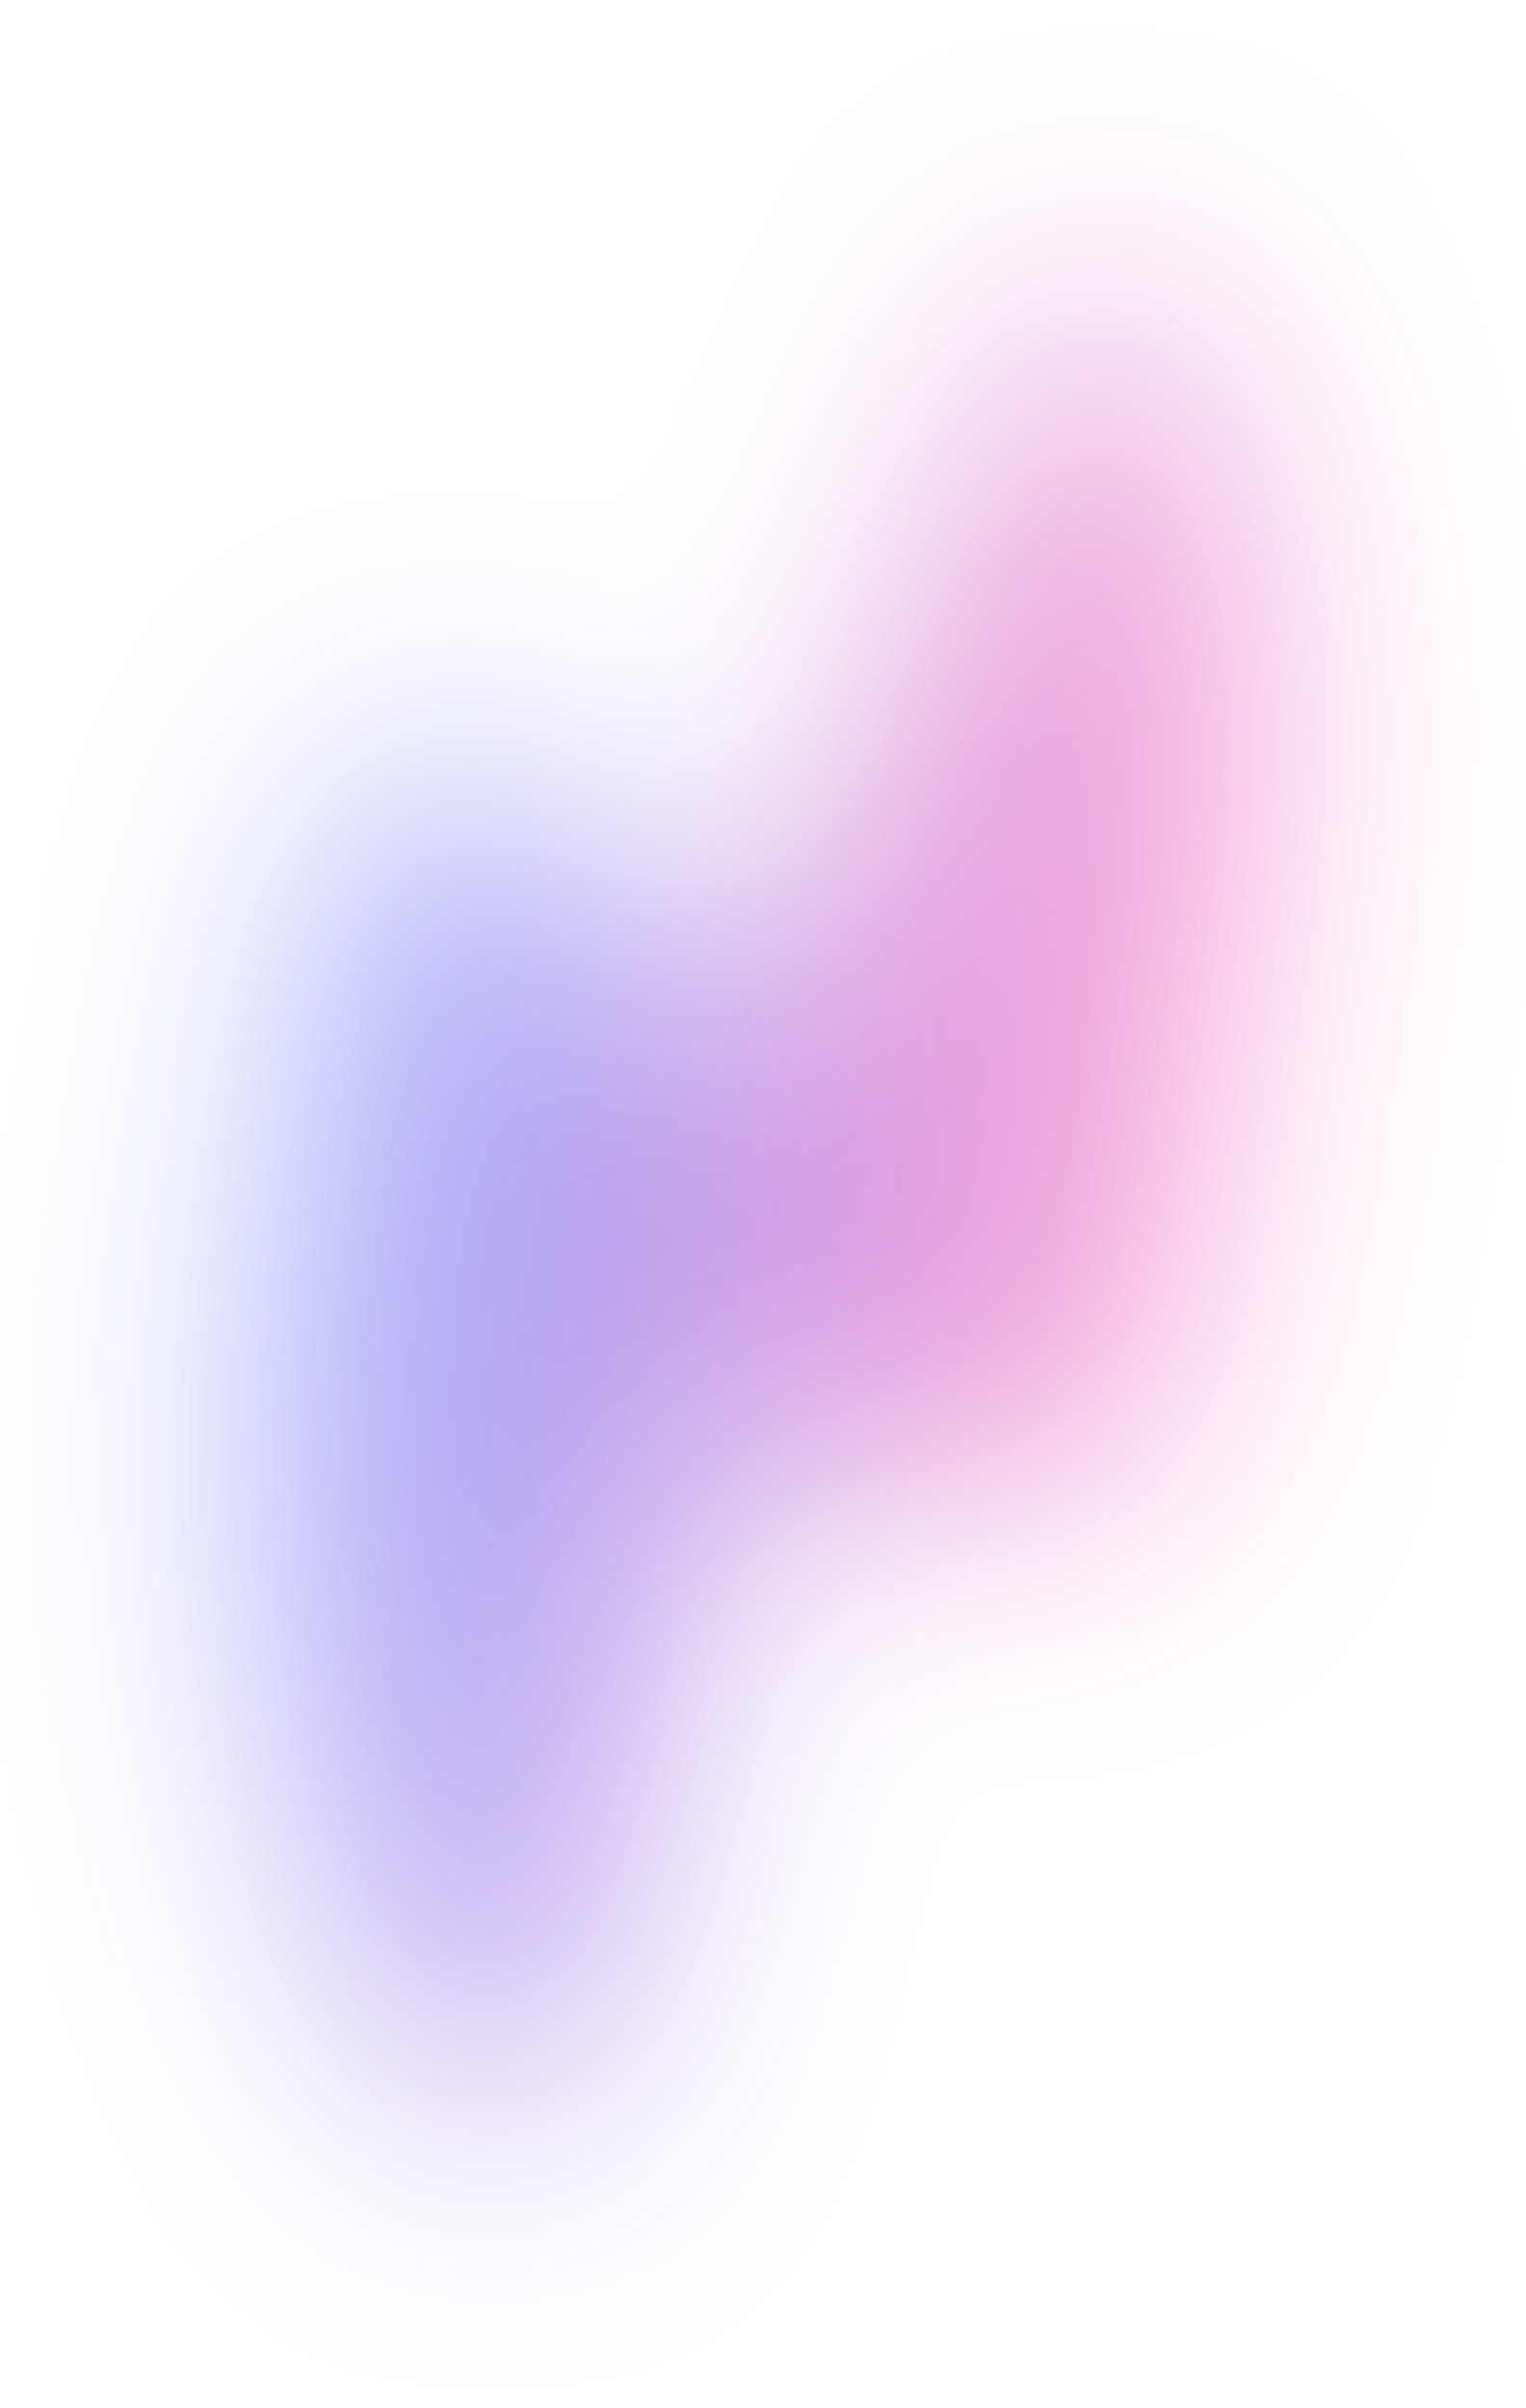
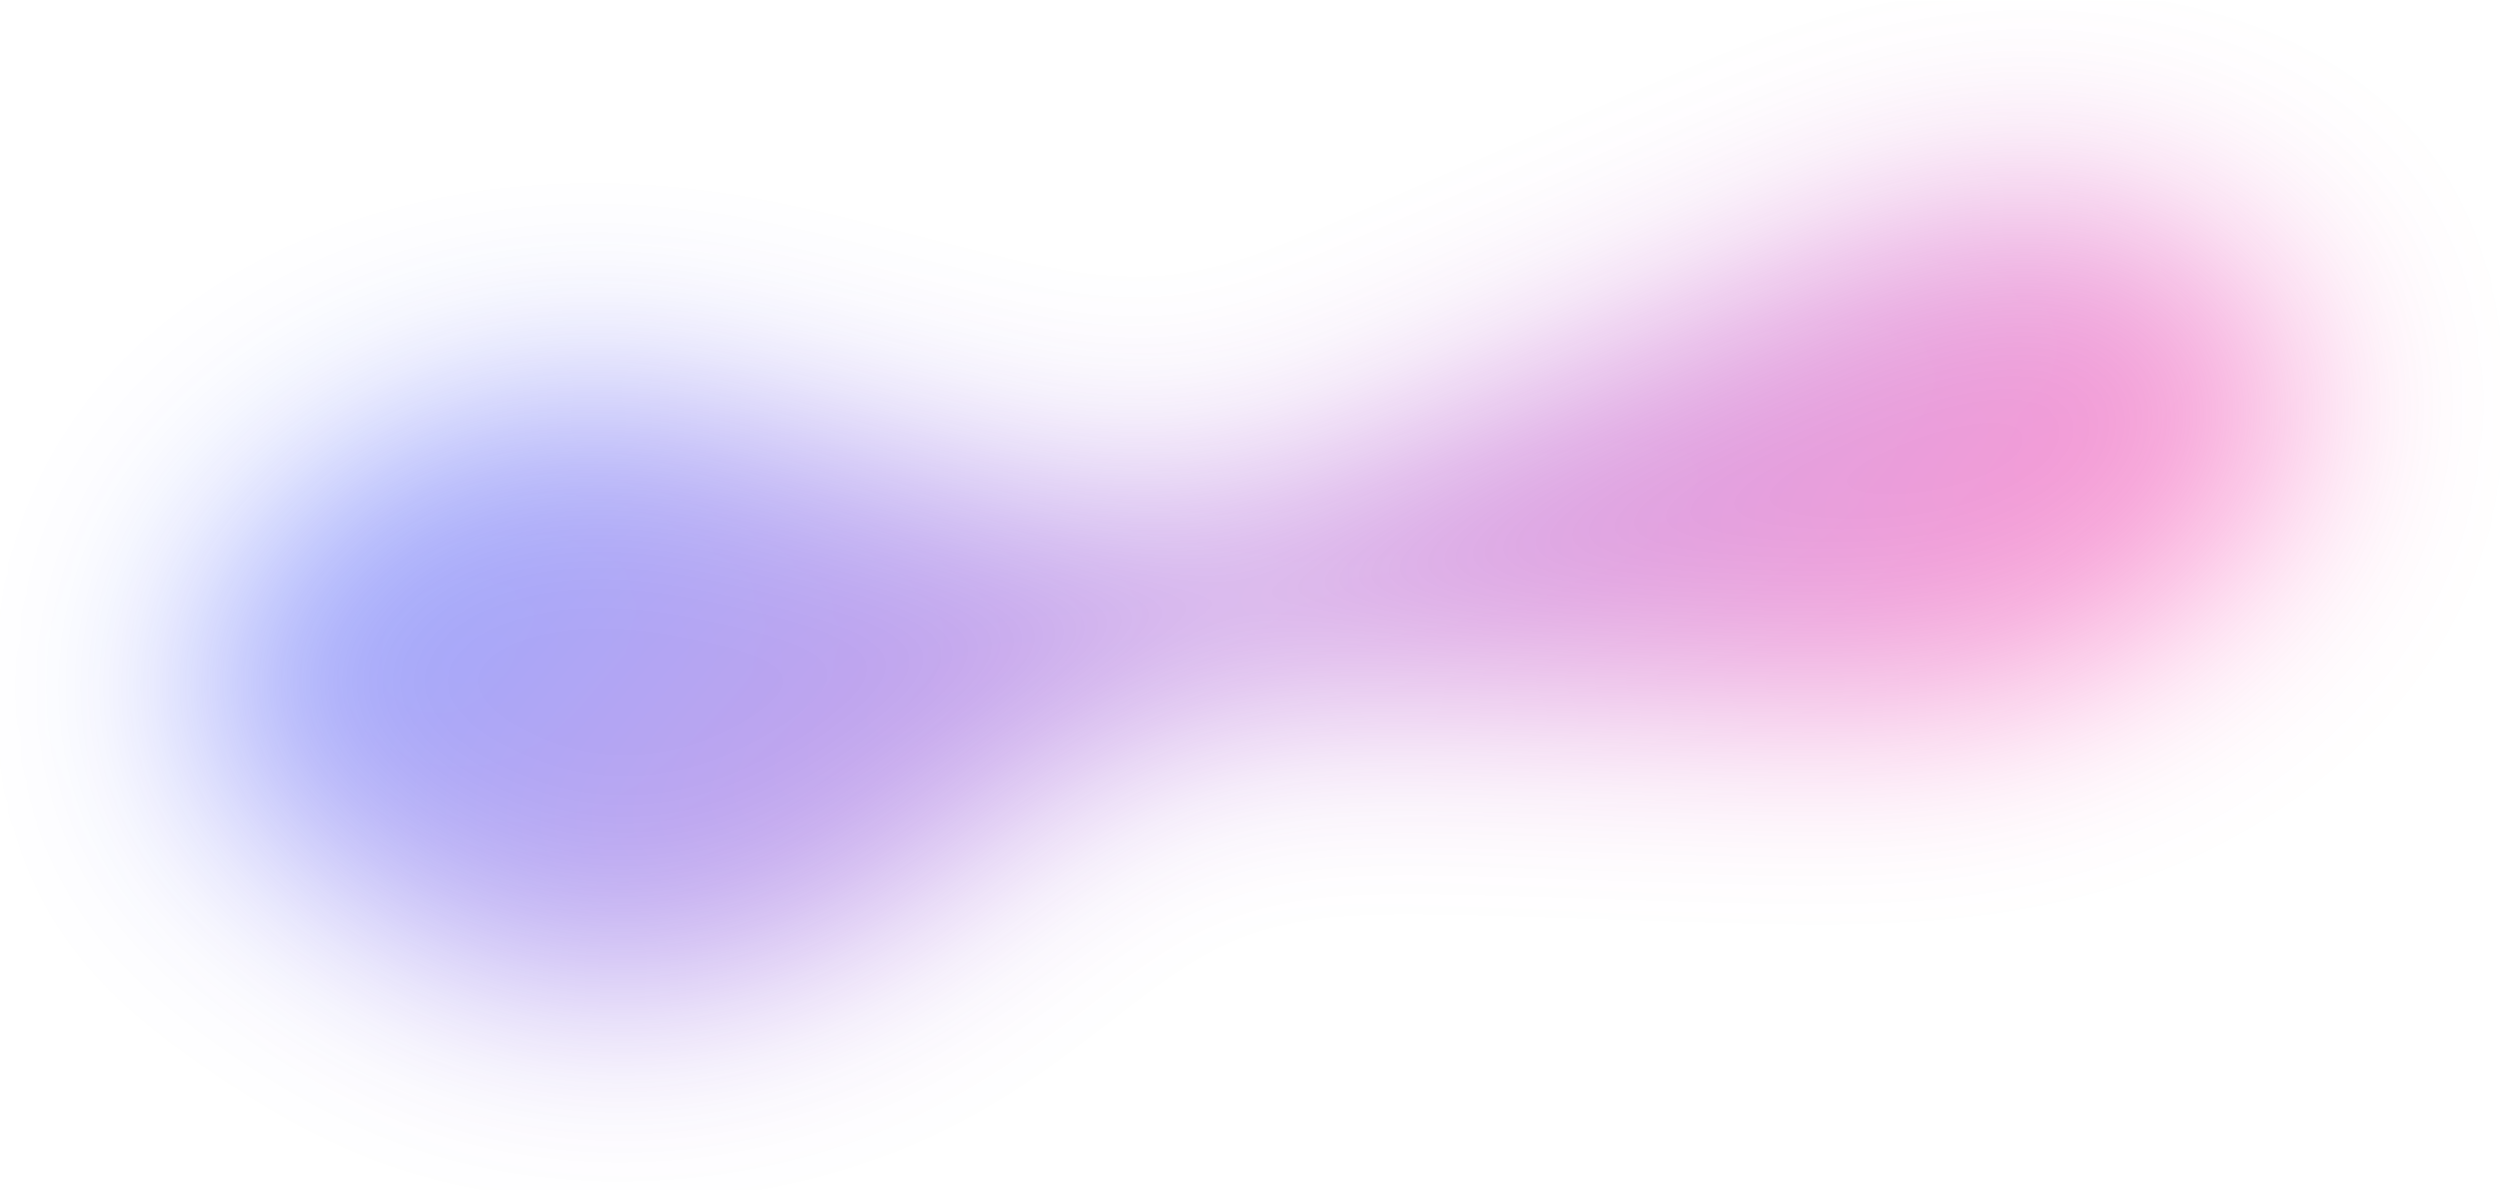
- <svg xmlns="http://www.w3.org/2000/svg" width="833" height="1315" viewBox="0 0 833 1315" fill="none">
+ <svg xmlns="http://www.w3.org/2000/svg" width="1875" height="893" viewBox="0 0 1875 893" fill="none">
  <g opacity="0.4" filter="url(#filter0_f_5_516)">
-     <path d="M155.935 708.008C142.921 790.884 152.888 912.121 181.007 1012.97V1012.97C225.244 1171.63 294.308 1214.02 321.309 1099.07L374.907 870.896C387.139 818.825 408.024 792.201 433.242 796.531L573.259 820.568C602.618 825.608 625.879 788.698 636.676 719.936L678.544 453.313C690.081 379.838 674.186 265.522 643.041 197.982V197.982C618.669 145.129 591.254 135.194 575.078 173.353L432.714 509.188C410.972 560.479 376.959 562.392 342.157 514.282L293.247 446.669C246.534 382.094 202.849 409.247 186.56 512.982L155.935 708.008Z" fill="url(#paint0_linear_5_516)" />
+     <path d="M196.613 404.68C127.22 486.541 137.469 585.246 221.135 640.832L311.587 700.928C410.273 766.494 573.707 752.102 679.709 668.51L777.991 591.007C839.794 542.27 924.519 515.067 1006.4 517.671L1404.05 530.317C1505.23 533.534 1608.68 490.674 1667.65 421.109L1682.33 403.799C1756.24 316.607 1730.17 211.384 1624.11 168.777V168.777C1557.5 142.02 1471.6 145.545 1397.12 178.091L1001.2 351.1C929.663 382.36 848.057 390.103 778.327 372.247L520.57 306.242C407.106 277.187 269.156 319.105 196.613 404.68V404.68Z" fill="url(#paint0_linear_5_516)" />
  </g>
  <defs>
-     <filter id="filter0_f_5_516" x="0.193" y="0.212" width="832.212" height="1314.1" filterUnits="userSpaceOnUse" color-interpolation-filters="sRGB">
+     <filter id="filter0_f_5_516" x="0.638" y="0.835" width="1873.84" height="891.29" filterUnits="userSpaceOnUse" color-interpolation-filters="sRGB">
      <feFlood flood-opacity="0" result="BackgroundImageFix" />
      <feBlend mode="normal" in="SourceGraphic" in2="BackgroundImageFix" result="shape" />
      <feGaussianBlur stdDeviation="75.05" result="effect1_foregroundBlur_5_516" />
    </filter>
-     <linearGradient id="paint0_linear_5_516" x1="112.108" y1="987.111" x2="583.108" y2="1061.07" gradientUnits="userSpaceOnUse">
+     <linearGradient id="paint0_linear_5_516" x1="9" y1="626" x2="873.056" y2="1358.46" gradientUnits="userSpaceOnUse">
      <stop stop-color="#0029FF" />
      <stop offset="1" stop-color="#FF008A" />
    </linearGradient>
  </defs>
</svg>
